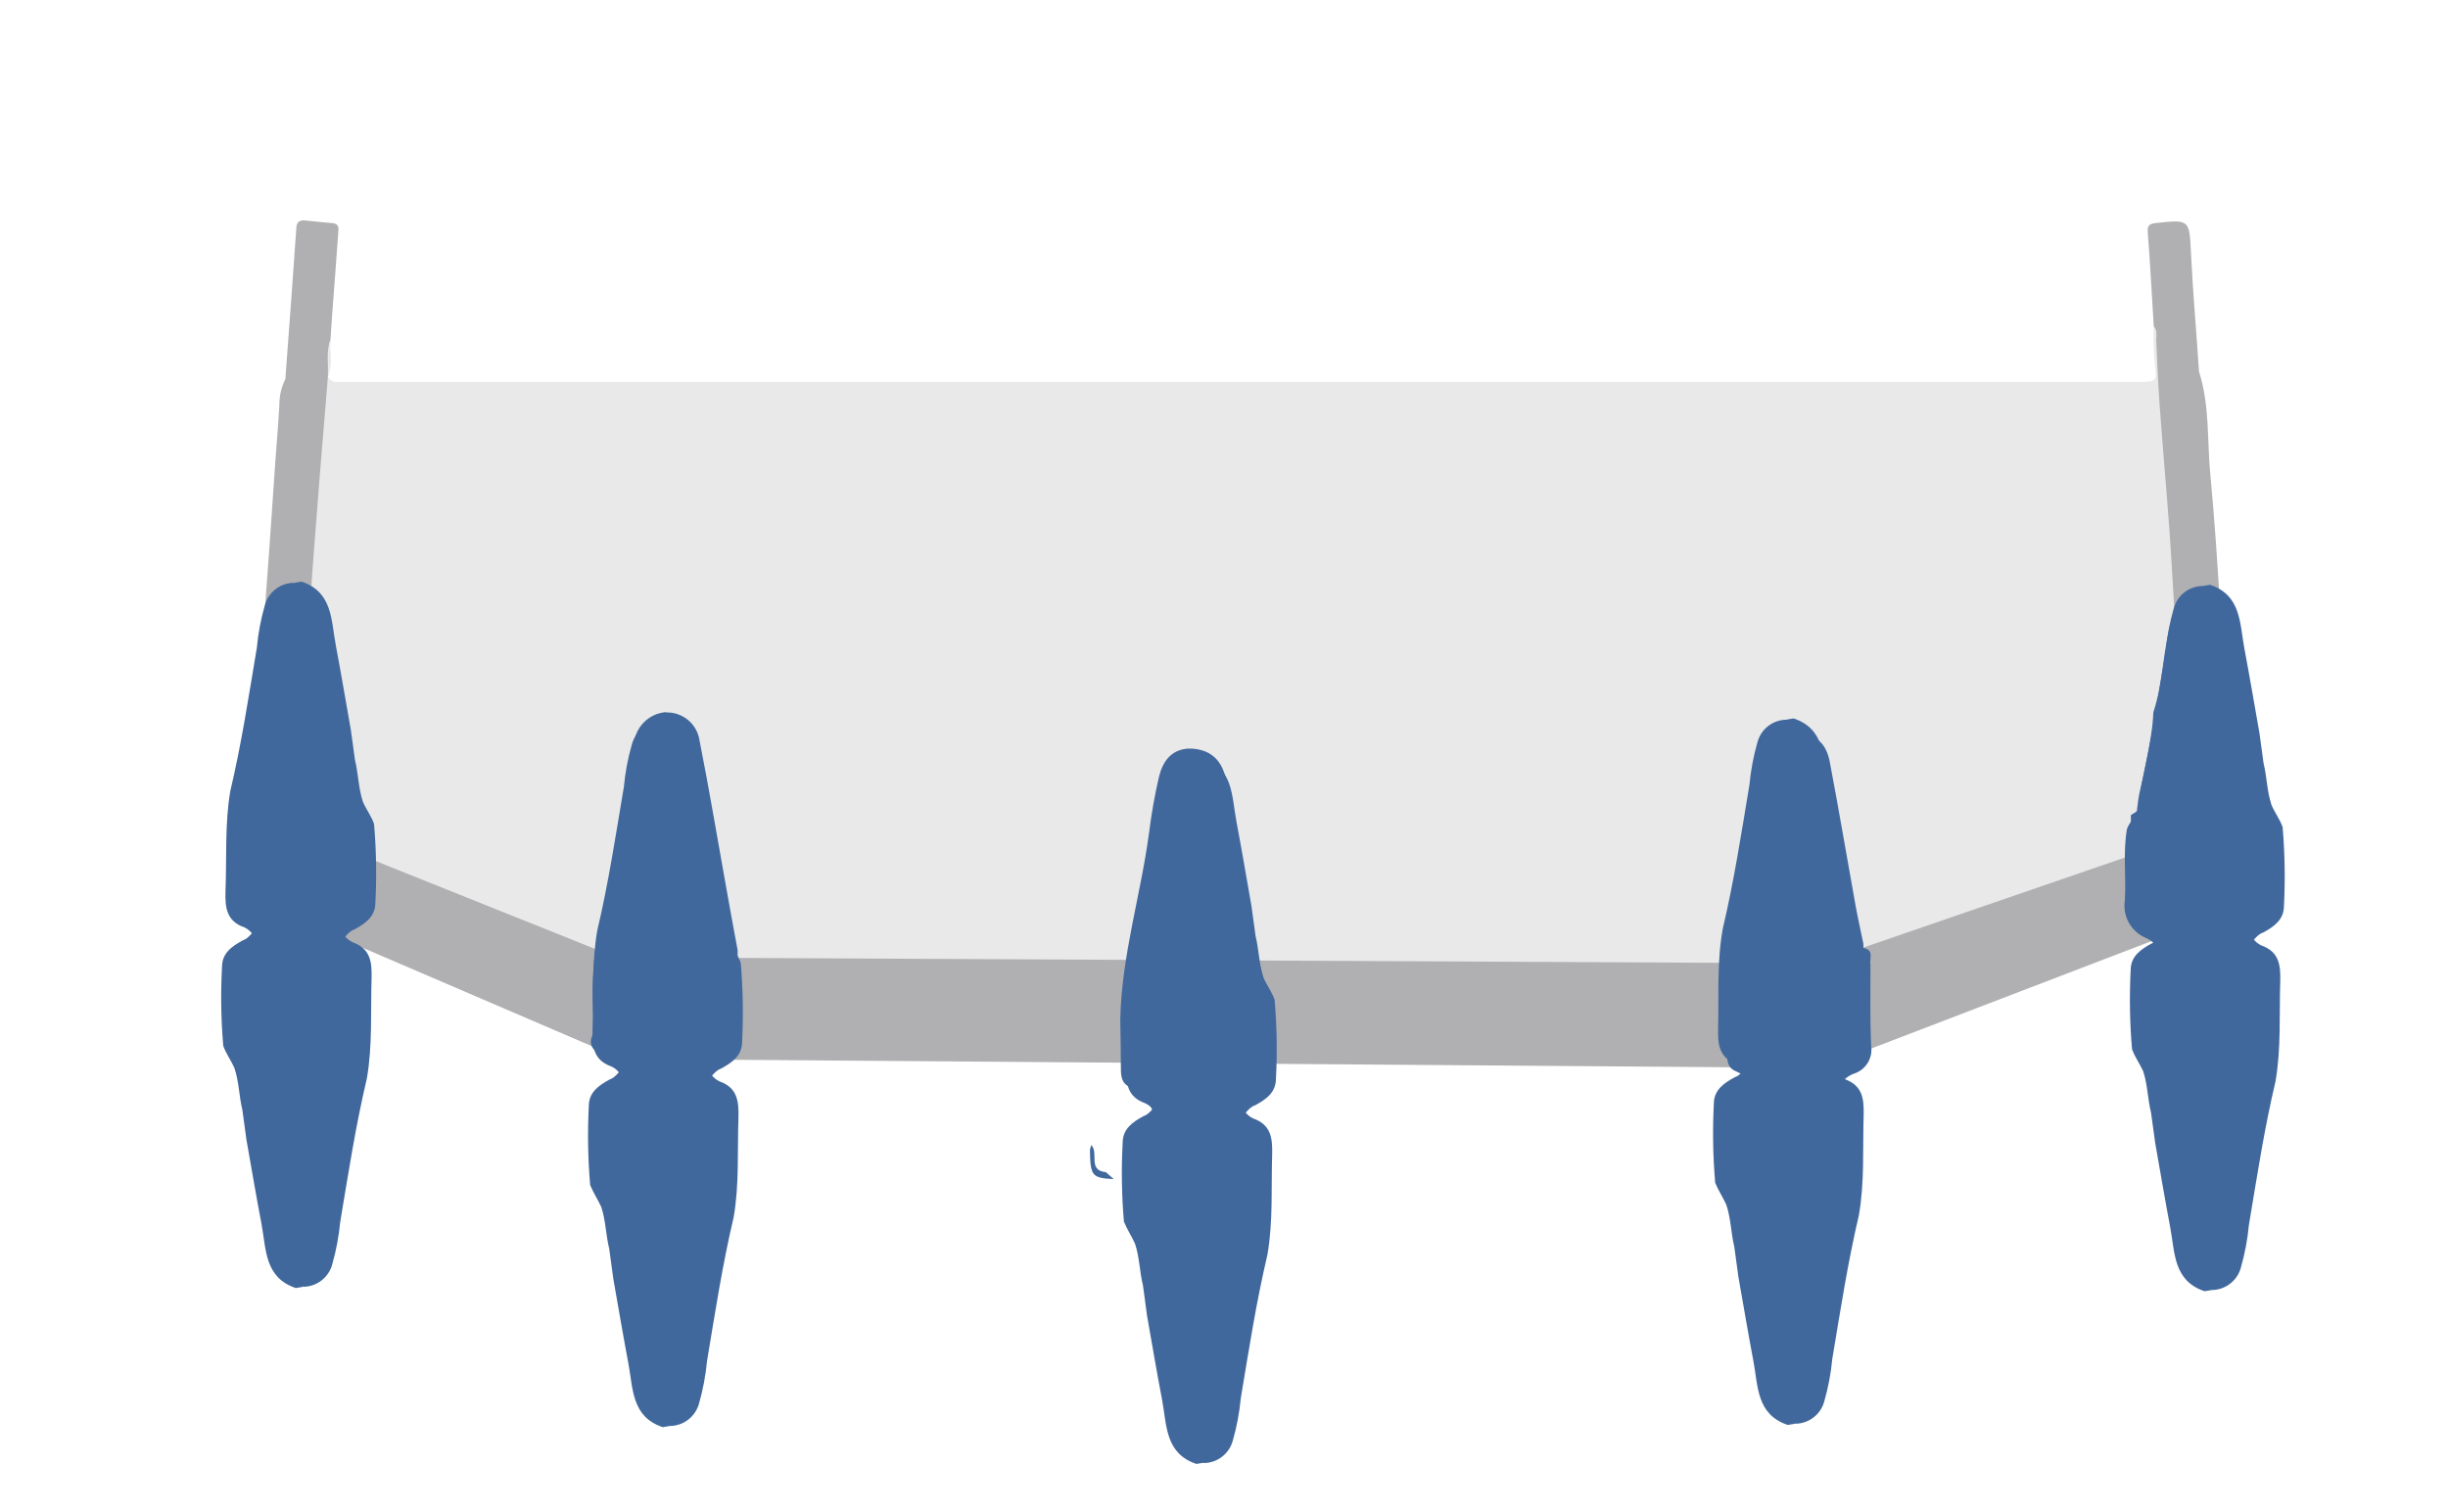
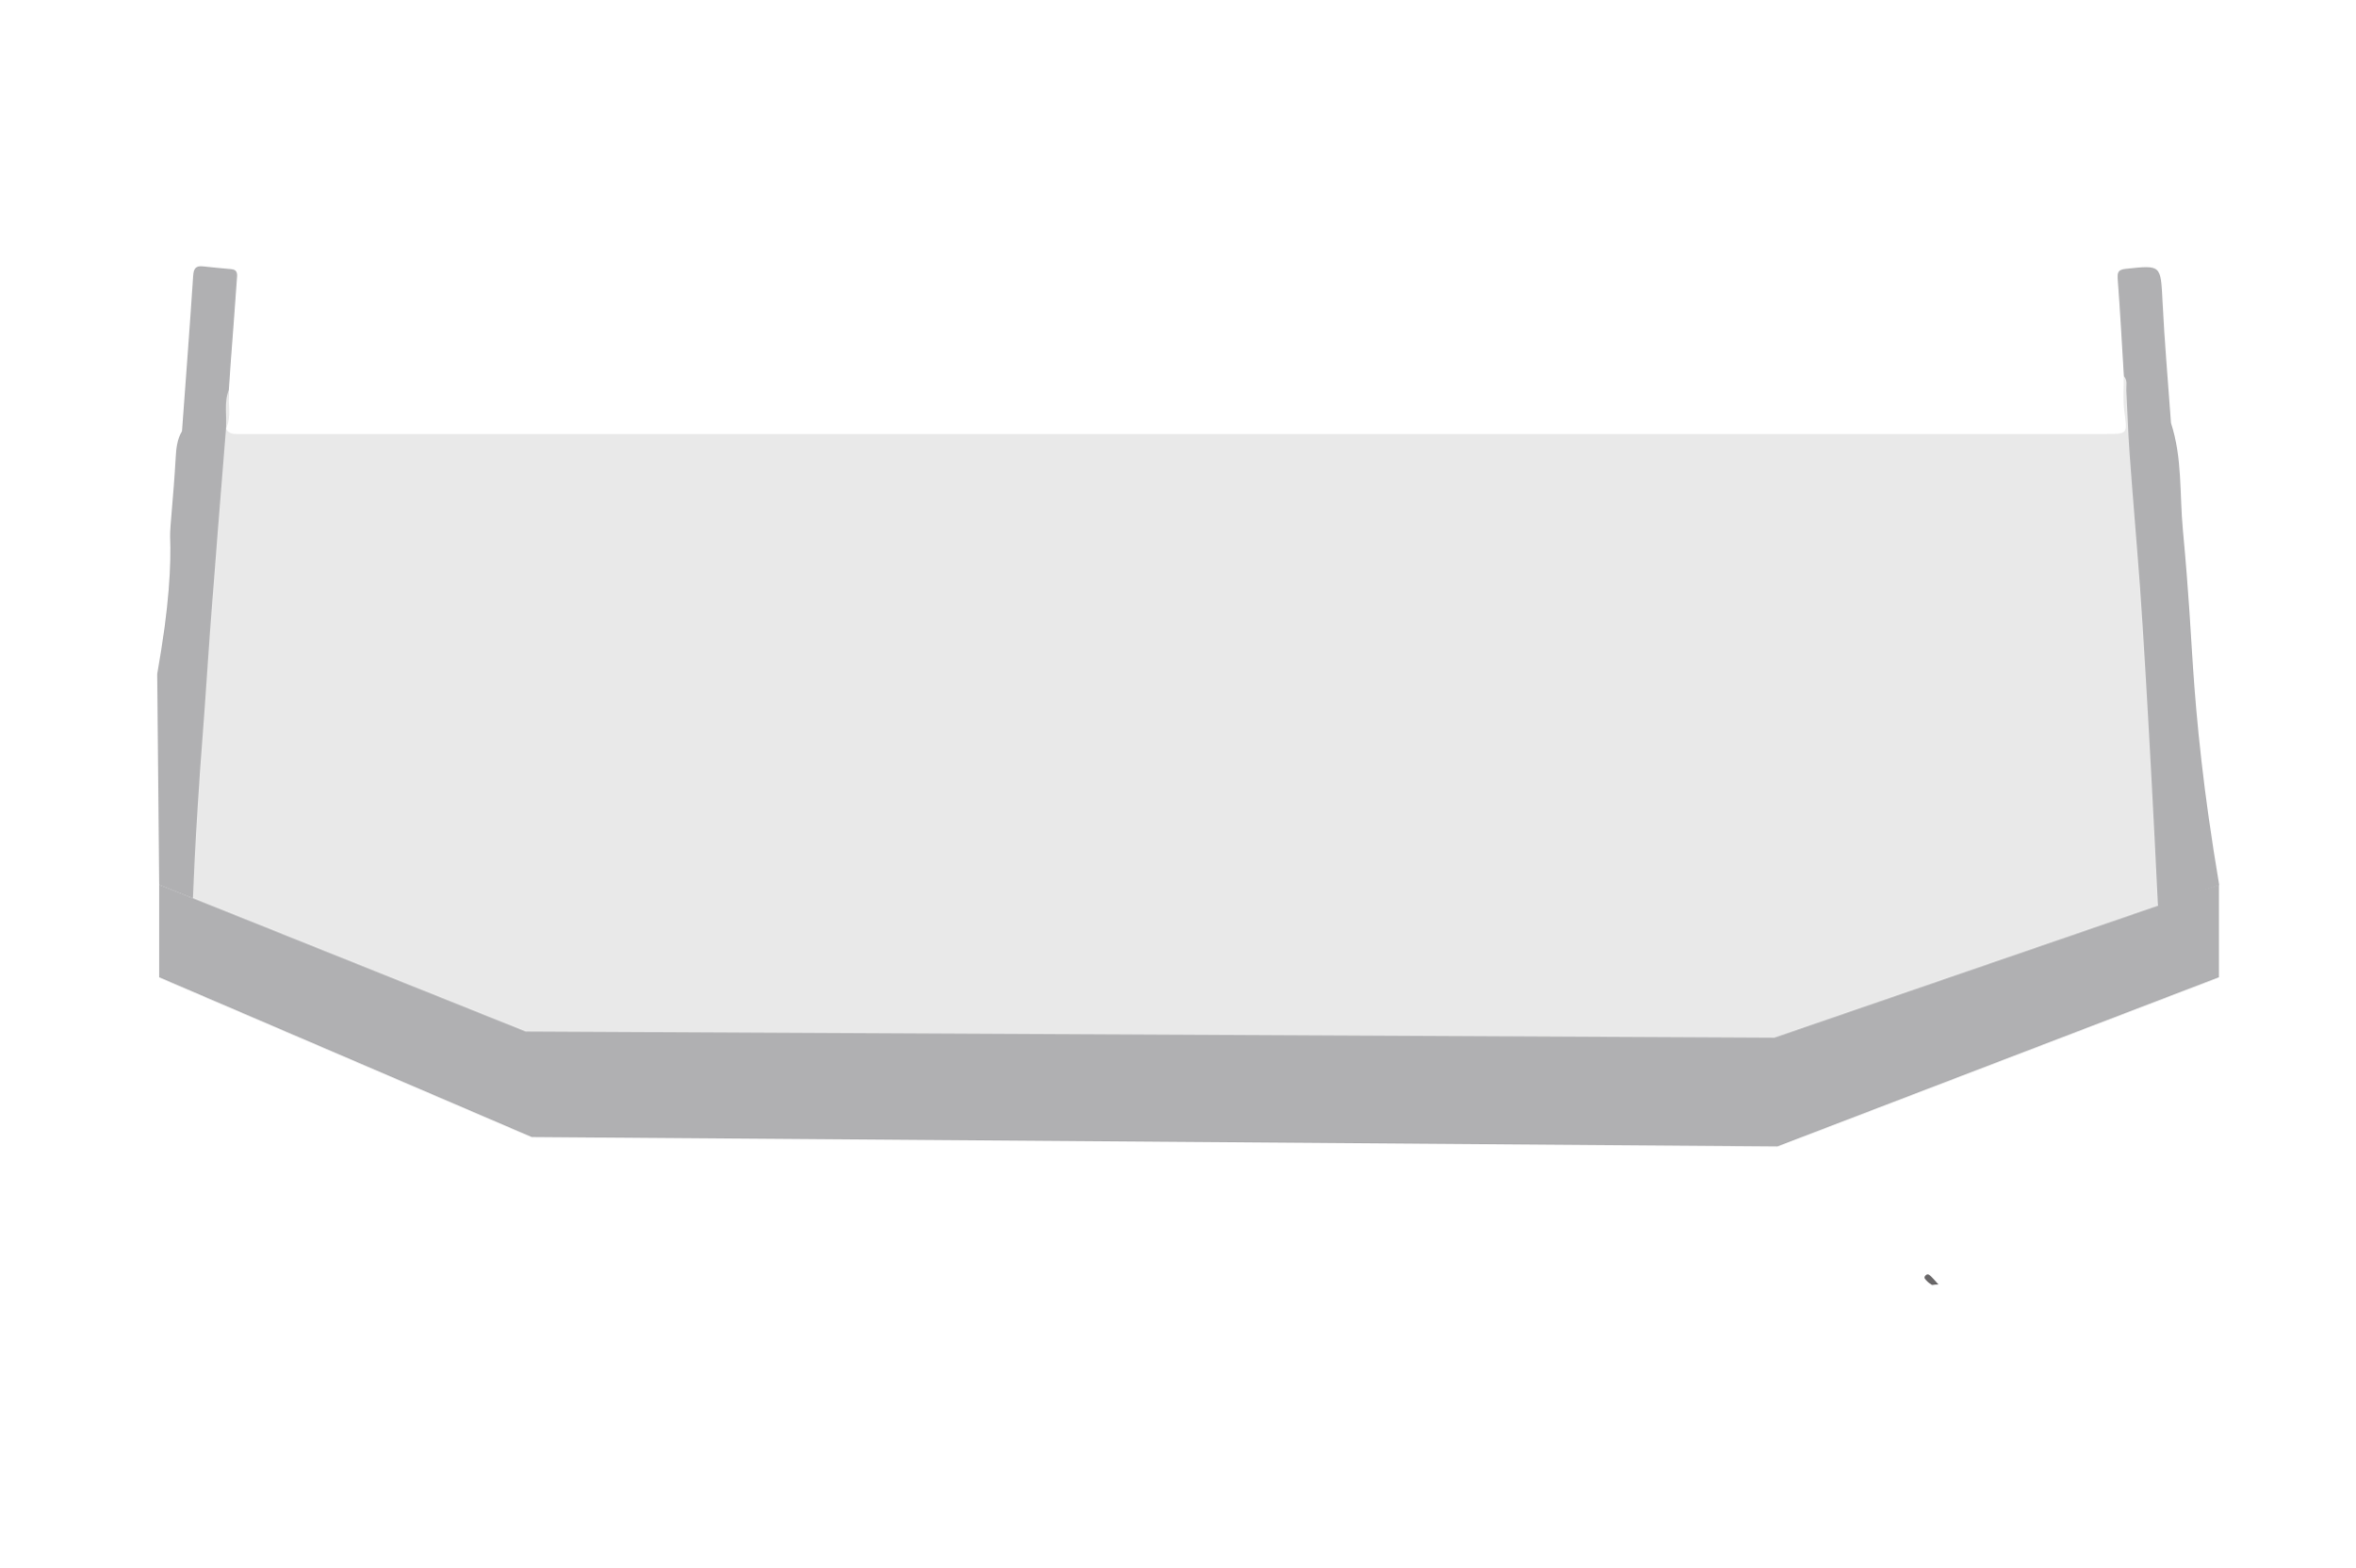
- <svg xmlns="http://www.w3.org/2000/svg" id="Calque_1" data-name="Calque 1" viewBox="0 0 308.33 190.41">
+ <svg xmlns="http://www.w3.org/2000/svg" id="a" viewBox="0 0 285.39 190">
  <defs>
-     <style>.cls-1{fill:#e9e9e9;}.cls-2{fill:#b0b0b2;}.cls-3{fill:#41689c;}</style>
+     <style>.b{fill:#696768;}.c{fill:#e9e9e9;}.d{fill:#b0b0b2;}</style>
  </defs>
-   <path class="cls-1" d="M37.31,105.31a14.11,14.11,0,0,1-.29-1.39,5.4,5.4,0,0,1-.17-1.39c.12-4.38.5-8.74.81-13.1.36-5.21.76-10.41,1.13-15.61q.6-8.37,1.21-16.76c.18-2.55.43-5.09.55-7.64,0-.68-.28-1.62.75-2a1.17,1.17,0,0,0,1.22.67H269.16c2.62,0,2.55,0,2.19-2.68a36.56,36.56,0,0,1-.08-4.32c.85.14.76.86.8,1.42.35,5.36.66,10.73,1.06,16.08s.79,10.49,1.18,15.74.78,10.49,1.12,15.74c.21,3.37.63,6.73.64,10.11a44,44,0,0,1-1.51,8.73c-5.3,1.87-14.12,5-25.13,8.91-20.71,7.39-25.39,9.15-33.3,10.63-8.88,1.67-15.26,1.76-27.11,1.88-10.26.11-19.49-.22-41.21-1.8-47.47-3.45-51.7-5.4-65.71-3.09a40.07,40.07,0,0,1-11.56.82C55.57,124.89,44.4,114.14,37.31,105.31Z" />
-   <path class="cls-2" d="M282.8,114,229.3,134.5l-151-1.13L33.19,114V102.78l44.4,17.79,151.34.75,53.87-18.54Z" />
-   <path class="cls-2" d="M41.3,47.44c-.33,4.05-.67,8.1-1,12.15-.44,5.68-.9,11.35-1.28,17q-.32,4.72-.68,9.43c-.44,5.57-.72,11.15-1.07,16.73-.88-.12-.72-.88-.79-1.42-.28-2.24-.9-4.43-1.08-6.69a7.3,7.3,0,0,0-2.73-5.09,4.12,4.12,0,0,1-.16-1.81q1.09-13.58,2-27.17c.2-3.2.5-6.4.68-9.61a7,7,0,0,1,.75-3.21c.46-6.28.94-12.55,1.37-18.83,0-.82.26-1.25,1.16-1.15,1.15.13,2.3.23,3.45.34.85.08.71.73.68,1.25-.24,3.42-.51,6.83-.76,10.24-.08,1-.14,2.1-.21,3.14-.46,1.53.15,3.14-.34,4.68Z" />
-   <path class="cls-2" d="M275.6,100.45c-.55-7.45-1.11-14.89-1.64-22.33-.27-3.81-.44-7.62-.72-11.43-.4-5.4-.88-10.8-1.27-16.2-.19-2.54-.25-5.09-.39-7.64,0-.59.18-1.23-.31-1.74-.24-3.92-.45-7.84-.75-11.76-.07-.85.07-1.16,1-1.26,4.32-.46,4.23-.48,4.45,4,.24,4.91.68,9.82,1,14.72,1.37,4.23,1,8.65,1.43,13,.52,5.52.89,11,1.22,16.59.26,4.31,1,8.6.68,12.94a1.75,1.75,0,0,1-.24.52c-2.25,1.07-2.78,3.14-3,5.33-.13,1.5-.6,2.91-.77,4.39C276.27,99.94,276.25,100.47,275.6,100.45Z" />
-   <path class="cls-3" d="M277.4,74.32a4.66,4.66,0,0,1,4.37,4.2q1.85,10.47,3.74,20.92a13.53,13.53,0,0,0,.39,1.34c.79,4.62.5,9.28.53,13.93,0,1,0,2-1.05,2.43-3.39,1.47-3.55,4.56-3.67,7.55-.15,3.68-.51,4.11-4.34,4.05-.88-.9-.76-2.06-.76-3.15q0-24,0-47.9c0-1.1-.11-2.26.79-3.14Z" />
-   <path class="cls-3" d="M29,99.66c1.42-6,2.33-12,3.35-18.09a29.12,29.12,0,0,1,1-5.32,3.82,3.82,0,0,1,3.65-2.85,3.55,3.55,0,0,1,1.22,3.2q.06,23.82,0,47.65c0,3.11-.8,3.51-4.13,2.52-1.38-.39-.92-1.56-.87-2.38a16.23,16.23,0,0,0-.92-5.59,2.74,2.74,0,0,0-1.51-2c-2.27-.79-2.45-2.5-2.39-4.55C28.57,108,28.3,103.82,29,99.66Z" />
-   <path class="cls-3" d="M34.15,126.77c3.4,0,3.4,0,3.4-3.5q0-23.17,0-46.37a10.82,10.82,0,0,0-.49-3.5l.92-.15c3.93,1.31,3.72,4.88,4.31,8,.67,3.55,1.27,7.11,1.9,10.67.18,1.27.35,2.53.52,3.8.43,1.73.43,3.55,1,5.26v0c.43,1,1.06,1.79,1.4,2.78a71.4,71.4,0,0,1,.17,9.92c0,1.76-1.25,2.61-2.61,3.36-.84.27-1.21,1.13-1.91,1.59A10.2,10.2,0,0,0,41.45,124c.06,2.92-.6,3.59-3.58,3.63C36.58,127.67,35.14,128.1,34.15,126.77Z" />
-   <path class="cls-3" d="M277.4,74.55l0,54.19c-1.39.32-2.53-.37-3.7-.92a.77.77,0,0,1-.33-.82,11.29,11.29,0,0,0-1.53-7.25,2.66,2.66,0,0,0-1.49-1.59,4.41,4.41,0,0,1-2.72-4.78c.18-3-.26-6,.27-9,.33-.85,1-1.47,1.37-2.31.38-4.17,1.78-8.17,1.95-12.37,1.24-3.74,1.19-7.74,2.25-11.52C274,76.15,275,74.58,277.4,74.55Z" />
-   <path class="cls-3" d="M272.21,122.64l0-3.33c2,2.58,1.16,5.64,1.49,8.51-1.13-.84-.39-2-.6-3.06C272.91,124,273.5,122.94,272.21,122.64Z" />
-   <path class="cls-1" d="M41.29,47.45c.11-1.56-.26-3.16.34-4.68C41.5,44.33,42,45.93,41.29,47.45Z" />
-   <path class="cls-3" d="M74.71,130.21c0-1,.1-1.9,0-2.84A37.84,37.84,0,0,1,76.57,113a5.38,5.38,0,0,0,.06-1.4c1.06-6,2.1-11.94,3.21-17.91a4.39,4.39,0,0,1,4-4A3.54,3.54,0,0,1,85,92.92q.06,23.79,0,47.58a6.18,6.18,0,0,1-.73,3.2c-2.4,1.56-4.58.64-4.89-2.14a29.73,29.73,0,0,0-.63-4.68A5.53,5.53,0,0,0,76,133C74.91,132.48,73.9,131.69,74.71,130.21Z" />
-   <path class="cls-3" d="M222.15,142.35c-.16-3-.23-6-3.63-7.49-.89-.38-1-1.27-1-2.2,0-2.2,0-4.41-.08-6.62.17-8,2.52-15.62,3.59-23.47.31-2.27.69-4.54,1.21-6.78.45-2,1.58-3.43,3.86-3.49,1.11.8,1.21,2,1.22,3.21,0,15.81.06,31.63,0,47.44a5.58,5.58,0,0,1-.93,3.63,2.75,2.75,0,0,1-3.79-.42A2.81,2.81,0,0,1,222.15,142.35Z" />
-   <path class="cls-3" d="M146,144.21c-.43-2.87-.42-5.93-3.76-7.34-.9-.38-1.07-1.27-1.06-2.21,0-2.06-.05-4.12-.08-6.17.14-8.05,2.58-15.74,3.63-23.64a68.79,68.79,0,0,1,1.24-7c.47-1.92,1.51-3.48,3.81-3.58,1.22.63,1.2,1.8,1.2,2.9q.08,24.12,0,48.26c0,2.68-.39,3-2.79,2.84C145.58,147.94,146,146,146,144.21Z" />
-   <path class="cls-3" d="M147.88,147.62c1.93.58,2.46,0,2.44-2.11-.09-16.16,0-32.32,0-48.47a4.58,4.58,0,0,0-.46-2.77c2.52.07,4.09,1.36,4.6,4.1,1.07,5.8,2,11.62,3.05,17.43.3,1.71.65,3.4,1,5.1,0,.16,0,.32-.05.48.6.69.36,1.71.92,2.42l0,10.43c0,.87.09,1.74-.9,2.24-3.8,1.94-4.6,5.31-4.35,9.18,0,.47,0,.94.06,1.42-.94,2-1.8,2.35-5,1.93C148.49,148.72,147.79,148.52,147.88,147.62Z" />
-   <path class="cls-3" d="M226.06,146.51a23.39,23.39,0,0,0,.49-4.94q0-22.89,0-45.76a10.92,10.92,0,0,0-.49-3.51c2.51.08,3.93,1.14,4.41,3.69,1.14,6,2.15,12,3.23,18,.3,1.64.67,3.26,1,4.89,0,.17,0,.34,0,.51.62.51.32,1.44.89,2,0,3.45-.07,6.91.09,10.36a3.17,3.17,0,0,1-2.11,3.45,3.26,3.26,0,0,0-2.24,3.26,27,27,0,0,1-.46,6.29C230.49,146.91,228.27,147.62,226.06,146.51Z" />
-   <path class="cls-3" d="M83.81,143.94a21.07,21.07,0,0,0,.48-6.13q0-22.29,0-44.58a11.18,11.18,0,0,0-.49-3.5,4.13,4.13,0,0,1,4.31,3.55c1.19,6,2.19,12,3.27,18,.5,2.81,1,5.61,1.53,8.41,0,3.38-.06,6.75,0,10.13,0,1.18-.13,2.22-1.34,2.75a5.11,5.11,0,0,0-3,4.21,13.5,13.5,0,0,1,.16,4.74C88.48,144.25,86.4,145.24,83.81,143.94Z" />
-   <path class="cls-3" d="M42.83,112.42a8.12,8.12,0,0,1-1-5.26A10.47,10.47,0,0,1,42.83,112.42Z" />
-   <path class="cls-3" d="M43.71,113c0,.62,0,1.23,0,1.85-1-.55-1-1.48-.88-2.43Z" />
-   <path class="cls-3" d="M268.39,104.06c0-.46,0-.93,0-1.4l.89-.58C269.26,102.87,269.56,103.78,268.39,104.06Z" />
-   <path class="cls-3" d="M150.71,123.8c-1-.54-1-1.48-.92-2.42C150.92,121.88,150.78,122.85,150.71,123.8Z" />
-   <path class="cls-3" d="M140.28,148.5c-2.75-.14-2.95-.38-3-3.69.05-.2.11-.4.16-.6,1,.95-.49,3.2,1.84,3.41Z" />
-   <path class="cls-3" d="M235.55,121.38c-1.16-.27-.88-1.19-.89-2C236,119.61,235.54,120.59,235.55,121.38Z" />
-   <path class="cls-3" d="M46.21,135.81c-1.42,6-2.34,12-3.36,18.09a29.45,29.45,0,0,1-1,5.32,3.81,3.81,0,0,1-3.64,2.84,3.56,3.56,0,0,1-1.23-3.2q-.06-23.82,0-47.64c0-3.11.79-3.52,4.13-2.53,1.37.39.91,1.56.86,2.38a16.1,16.1,0,0,0,.93,5.6,2.7,2.7,0,0,0,1.51,2c2.27.8,2.44,2.5,2.39,4.56C46.67,127.44,46.93,131.64,46.21,135.81Z" />
-   <path class="cls-3" d="M41.09,108.69c-3.4,0-3.4,0-3.4,3.5q0,23.19,0,46.38a10.53,10.53,0,0,0,.49,3.49l-.92.16c-3.94-1.31-3.73-4.88-4.31-8-.68-3.55-1.28-7.12-1.91-10.68-.17-1.26-.34-2.53-.52-3.8-.42-1.73-.42-3.54-1-5.25h0c-.42-.94-1.05-1.79-1.4-2.77a71.57,71.57,0,0,1-.16-9.93c0-1.76,1.25-2.61,2.6-3.35.85-.28,1.22-1.14,1.91-1.6a10.21,10.21,0,0,0,1.29-5.42c-.06-2.92.6-3.59,3.58-3.63C38.65,107.79,40.1,107.36,41.09,108.69Z" />
-   <path class="cls-3" d="M75.23,117.18c1.42-6,2.33-12.05,3.35-18.09a29.12,29.12,0,0,1,1-5.32,3.82,3.82,0,0,1,3.65-2.85,3.55,3.55,0,0,1,1.22,3.2c0,15.88.06,31.76,0,47.65,0,3.11-.79,3.51-4.13,2.52-1.37-.39-.91-1.56-.86-2.38a16,16,0,0,0-.93-5.59,2.72,2.72,0,0,0-1.51-2c-2.26-.79-2.44-2.5-2.39-4.55C74.77,125.55,74.5,121.34,75.23,117.18Z" />
-   <path class="cls-3" d="M80.34,144.29c3.4,0,3.4,0,3.4-3.5q0-23.17,0-46.37a11.1,11.1,0,0,0-.49-3.5l.91-.15c3.94,1.31,3.73,4.88,4.32,8,.67,3.55,1.27,7.11,1.9,10.67.17,1.27.35,2.53.52,3.8.43,1.73.42,3.55,1,5.26v0c.43,1,1.05,1.79,1.4,2.78a73,73,0,0,1,.17,9.92c0,1.76-1.26,2.61-2.61,3.36-.84.27-1.21,1.13-1.91,1.59a10.3,10.3,0,0,0-1.29,5.42c.07,2.92-.59,3.59-3.58,3.63C82.78,145.19,81.33,145.62,80.34,144.29Z" />
-   <path class="cls-3" d="M92.4,153.33c-1.42,6-2.33,12-3.35,18.09a29.45,29.45,0,0,1-1,5.32,3.84,3.84,0,0,1-3.65,2.85,3.57,3.57,0,0,1-1.22-3.21q-.06-23.82,0-47.64c0-3.11.8-3.52,4.14-2.53,1.37.39.91,1.56.86,2.38a16.1,16.1,0,0,0,.93,5.6,2.7,2.7,0,0,0,1.51,2c2.26.8,2.44,2.5,2.39,4.56C92.86,145,93.13,149.16,92.4,153.33Z" />
-   <path class="cls-3" d="M87.29,126.21c-3.4.05-3.4.05-3.4,3.5q0,23.19,0,46.38a11.18,11.18,0,0,0,.49,3.5l-.91.15c-3.94-1.31-3.73-4.88-4.32-8-.67-3.55-1.27-7.12-1.9-10.68-.17-1.26-.35-2.53-.52-3.8-.43-1.73-.43-3.54-1-5.25h0c-.43-.94-1-1.79-1.4-2.77a73.16,73.16,0,0,1-.17-9.93c0-1.76,1.26-2.61,2.61-3.35.84-.28,1.21-1.14,1.91-1.6A10.28,10.28,0,0,0,80,129c-.07-2.92.59-3.59,3.58-3.63C84.85,125.31,86.3,124.88,87.29,126.21Z" />
-   <path class="cls-3" d="M142.46,121.81c1.42-6,2.33-12,3.35-18.09a29.12,29.12,0,0,1,1-5.32,3.82,3.82,0,0,1,3.65-2.85,3.55,3.55,0,0,1,1.22,3.2q.06,23.82,0,47.65c0,3.11-.8,3.51-4.13,2.53-1.38-.39-.92-1.57-.86-2.39a16.56,16.56,0,0,0-.93-5.59,2.71,2.71,0,0,0-1.51-2c-2.27-.8-2.45-2.51-2.39-4.56C142,130.18,141.73,126,142.46,121.81Z" />
-   <path class="cls-3" d="M147.58,148.93c3.4-.05,3.4-.05,3.4-3.5q0-23.19,0-46.38a10.9,10.9,0,0,0-.49-3.5l.92-.15c3.94,1.31,3.72,4.88,4.31,8,.67,3.55,1.27,7.12,1.9,10.68.18,1.26.35,2.53.52,3.79.43,1.74.43,3.55,1,5.26v0c.43,1,1.06,1.79,1.4,2.78a71.43,71.43,0,0,1,.17,9.92c0,1.77-1.25,2.62-2.6,3.36-.85.28-1.22,1.13-1.92,1.59a10.32,10.32,0,0,0-1.28,5.42c.06,2.93-.6,3.59-3.58,3.64C150,149.82,148.57,150.25,147.58,148.93Z" />
-   <path class="cls-3" d="M159.64,158c-1.42,6-2.34,12-3.36,18.09a29.12,29.12,0,0,1-1,5.32,3.82,3.82,0,0,1-3.64,2.85,3.57,3.57,0,0,1-1.23-3.2q-.06-23.82,0-47.65c0-3.11.79-3.51,4.13-2.53,1.37.39.91,1.57.86,2.39a16.08,16.08,0,0,0,.93,5.59,2.69,2.69,0,0,0,1.51,2c2.27.8,2.44,2.51,2.39,4.56C160.1,149.59,160.36,153.8,159.64,158Z" />
-   <path class="cls-3" d="M154.52,130.84c-3.4,0-3.4,0-3.4,3.5q0,23.19,0,46.38a10.63,10.63,0,0,0,.49,3.5l-.92.15c-3.94-1.31-3.73-4.88-4.31-8-.68-3.55-1.28-7.12-1.91-10.68l-.51-3.79c-.43-1.74-.43-3.55-1-5.26v0c-.42-.95-1-1.79-1.4-2.78a71.42,71.42,0,0,1-.16-9.92c0-1.77,1.25-2.62,2.6-3.36.85-.28,1.22-1.13,1.91-1.59a10.23,10.23,0,0,0,1.29-5.42c-.06-2.93.6-3.59,3.58-3.64C152.08,130,153.53,129.52,154.52,130.84Z" />
-   <path class="cls-3" d="M217,116.9c1.42-6,2.33-12,3.35-18.09a29.12,29.12,0,0,1,1-5.32A3.82,3.82,0,0,1,225,90.64a3.55,3.55,0,0,1,1.22,3.2q.06,23.82,0,47.65c0,3.11-.8,3.51-4.13,2.52-1.38-.39-.92-1.56-.87-2.38a16.23,16.23,0,0,0-.92-5.59,2.74,2.74,0,0,0-1.51-2c-2.27-.79-2.45-2.5-2.39-4.55C216.5,125.27,216.23,121.06,217,116.9Z" />
-   <path class="cls-3" d="M222.08,144c3.4,0,3.4,0,3.4-3.49q0-23.19,0-46.38a10.86,10.86,0,0,0-.49-3.5l.92-.15c3.93,1.31,3.72,4.88,4.31,8,.67,3.55,1.27,7.11,1.9,10.67.18,1.27.35,2.54.52,3.8.43,1.73.43,3.55,1,5.26v0c.43,1,1.06,1.79,1.4,2.78a71.4,71.4,0,0,1,.17,9.92c0,1.76-1.26,2.62-2.61,3.36-.84.28-1.21,1.13-1.91,1.59a10.2,10.2,0,0,0-1.28,5.42c.06,2.93-.6,3.59-3.59,3.63C224.51,144.91,223.07,145.34,222.08,144Z" />
-   <path class="cls-3" d="M234.13,153.05c-1.41,6-2.33,12-3.35,18.09a29.29,29.29,0,0,1-1,5.32,3.82,3.82,0,0,1-3.64,2.85,3.57,3.57,0,0,1-1.23-3.2c0-15.89-.06-31.77,0-47.65,0-3.11.79-3.51,4.13-2.53,1.37.39.91,1.56.86,2.39a16.08,16.08,0,0,0,.93,5.59,2.69,2.69,0,0,0,1.51,2c2.27.8,2.44,2.51,2.39,4.56C234.6,144.68,234.86,148.89,234.13,153.05Z" />
-   <path class="cls-3" d="M229,125.93c-3.4,0-3.4,0-3.4,3.5q0,23.19,0,46.38a10.63,10.63,0,0,0,.49,3.5l-.92.15c-3.94-1.31-3.73-4.88-4.32-8-.67-3.55-1.27-7.12-1.9-10.68-.17-1.26-.34-2.53-.52-3.8-.42-1.73-.42-3.54-1-5.25h0c-.42-.94-1-1.79-1.4-2.77a73.13,73.13,0,0,1-.17-9.93c0-1.76,1.26-2.61,2.61-3.35.85-.28,1.22-1.14,1.91-1.6a10.17,10.17,0,0,0,1.29-5.41c-.06-2.93.59-3.6,3.58-3.64C226.58,125,228,124.6,229,125.93Z" />
-   <path class="cls-3" d="M269.43,100.06c1.42-6,2.33-12,3.35-18.09a29.12,29.12,0,0,1,1-5.32,3.81,3.81,0,0,1,3.64-2.85,3.56,3.56,0,0,1,1.23,3.2c0,15.88.06,31.77,0,47.65,0,3.11-.79,3.51-4.13,2.52-1.37-.39-.91-1.56-.86-2.38a16,16,0,0,0-.93-5.59,2.72,2.72,0,0,0-1.51-2c-2.26-.79-2.44-2.5-2.39-4.55C269,108.43,268.7,104.22,269.43,100.06Z" />
-   <path class="cls-3" d="M274.54,127.17c3.4,0,3.4,0,3.4-3.49q0-23.19,0-46.38a10.86,10.86,0,0,0-.5-3.5l.92-.15c3.94,1.31,3.73,4.88,4.32,8,.67,3.55,1.27,7.11,1.9,10.67.17,1.27.34,2.54.52,3.8.43,1.73.42,3.55,1,5.26v0c.42,1,1.05,1.79,1.4,2.78a73,73,0,0,1,.17,9.92c0,1.76-1.26,2.62-2.61,3.36-.85.28-1.22,1.13-1.91,1.59a10.21,10.21,0,0,0-1.29,5.42c.06,2.93-.59,3.59-3.58,3.63C277,128.07,275.53,128.5,274.54,127.17Z" />
-   <path class="cls-3" d="M286.6,136.21c-1.42,6-2.33,12-3.35,18.09a29.29,29.29,0,0,1-1,5.32,3.83,3.83,0,0,1-3.65,2.85,3.56,3.56,0,0,1-1.22-3.2q-.06-23.84,0-47.65c0-3.11.8-3.51,4.14-2.53,1.37.39.91,1.56.86,2.39a16.31,16.31,0,0,0,.92,5.59,2.7,2.7,0,0,0,1.52,2c2.26.8,2.44,2.51,2.38,4.56C287.06,127.84,287.33,132.05,286.6,136.21Z" />
-   <path class="cls-3" d="M281.49,109.09c-3.4,0-3.4,0-3.4,3.5q0,23.19,0,46.38a10.9,10.9,0,0,0,.49,3.5l-.91.15c-3.94-1.31-3.73-4.88-4.32-8-.67-3.55-1.27-7.12-1.9-10.68-.18-1.26-.35-2.53-.52-3.79-.43-1.74-.43-3.55-1-5.26h0c-.43-.94-1.06-1.78-1.4-2.77a73,73,0,0,1-.17-9.92c0-1.77,1.26-2.62,2.61-3.36.84-.28,1.21-1.13,1.91-1.6a10.17,10.17,0,0,0,1.28-5.41c-.06-2.93.6-3.6,3.59-3.64C279.05,108.19,280.5,107.76,281.49,109.09Z" />
+   <path class="c" d="M23.4,109.79c-.08-.34-.19-.82-.29-1.39,0,0-.19-.68-.17-1.38,.12-4.38,.51-8.74,.81-13.11,.36-5.2,.76-10.4,1.13-15.6,.4-5.59,.81-11.18,1.2-16.76,.18-2.55,.43-5.09,.56-7.64,.03-.68-.28-1.62,.74-1.98,.25,.51,.68,.69,1.23,.67,.39-.01,.78,0,1.17,0,75.16,0,150.32,0,225.47,0,2.62,0,2.55,0,2.19-2.69-.19-1.42-.06-2.88-.08-4.32,.85,.14,.76,.87,.8,1.43,.35,5.36,.66,10.72,1.06,16.08,.39,5.25,.79,10.49,1.18,15.74,.39,5.25,.78,10.49,1.11,15.74,.21,3.37,.63,6.73,.64,10.11-.11,2.98-.81,5.85-1.51,8.73-5.3,1.87-14.13,4.99-25.13,8.92-20.71,7.39-25.39,9.14-33.31,10.63-8.88,1.67-15.26,1.76-27.11,1.88-10.26,.1-19.49-.22-41.21-1.8-47.47-3.45-51.7-5.4-65.71-3.09-3.44,.57-6.74,1.27-11.57,.82-14.96-1.39-26.14-12.14-33.23-20.97Z" />
+   <path class="d" d="M268.89,118.47c-17.83,6.83-35.66,13.67-53.49,20.5-50.32-.38-100.64-.75-150.96-1.13l-45.15-19.37v-11.22c14.8,5.93,29.6,11.86,44.4,17.79,50.45,.25,100.89,.5,151.34,.75,17.96-6.18,35.91-12.36,53.87-18.54v11.22Z" />
+   <path class="d" d="M27.39,51.92c-.33,4.05-.66,8.1-.98,12.15-.44,5.68-.9,11.35-1.28,17.03-.21,3.15-.44,6.29-.68,9.43-.21,2.65-.29,3.98-.31,4.37-.22,3.15-.51,7.78-.76,14-1.36-.55-2.73-1.09-4.09-1.64-.08-8.52-.16-17.04-.24-25.56,1.48-8.28,1.69-13.4,1.56-16.62-.04-1.17,.41-4.78,.68-9.61,.06-1.1,.18-2.22,.76-3.21,.46-6.28,.94-12.55,1.36-18.83,.06-.82,.27-1.25,1.16-1.15,1.15,.13,2.31,.23,3.46,.34,.84,.08,.71,.73,.67,1.25-.24,3.41-.5,6.83-.76,10.24-.08,1.05-.14,2.09-.21,3.14-.05,.78-.11,1.55-.16,2.34-.06,.78-.11,1.56-.17,2.33Z" />
+   <path class="d" d="M261.52,109.96c-.56-11.6-1.07-20.82-1.46-27.36-.32-5.52-.5-8.34-.72-11.43-.4-5.4-.88-10.8-1.27-16.2-.19-2.54-.25-5.09-.39-7.63-.03-.59,.18-1.23-.3-1.75-.24-3.92-.45-7.84-.75-11.75-.06-.85,.07-1.16,.98-1.26,4.32-.46,4.22-.49,4.45,3.97,.24,4.91,.68,9.81,1.03,14.72,1.38,4.23,1.03,8.65,1.44,12.99,.73,7.74,.97,12.78,1.22,16.59,.41,6.23,1.26,15.16,3.18,26.42-2.46,.9-4.92,1.8-7.38,2.7Z" />
+   <path class="c" d="M27.39,51.93c.11-1.56-.27-3.15,.34-4.67-.14,1.56,.38,3.16-.34,4.67Z" />
+   <path class="b" d="M234.55,155.72l-.42,.05c-.17-.13-.37-.23-.52-.39-.2-.22-.6-.47-.25-.79,.33-.3,.59,.09,.8,.29,.27,.26,.5,.56,.75,.84-.12,0-.25,0-.37,0Z" />
</svg>
